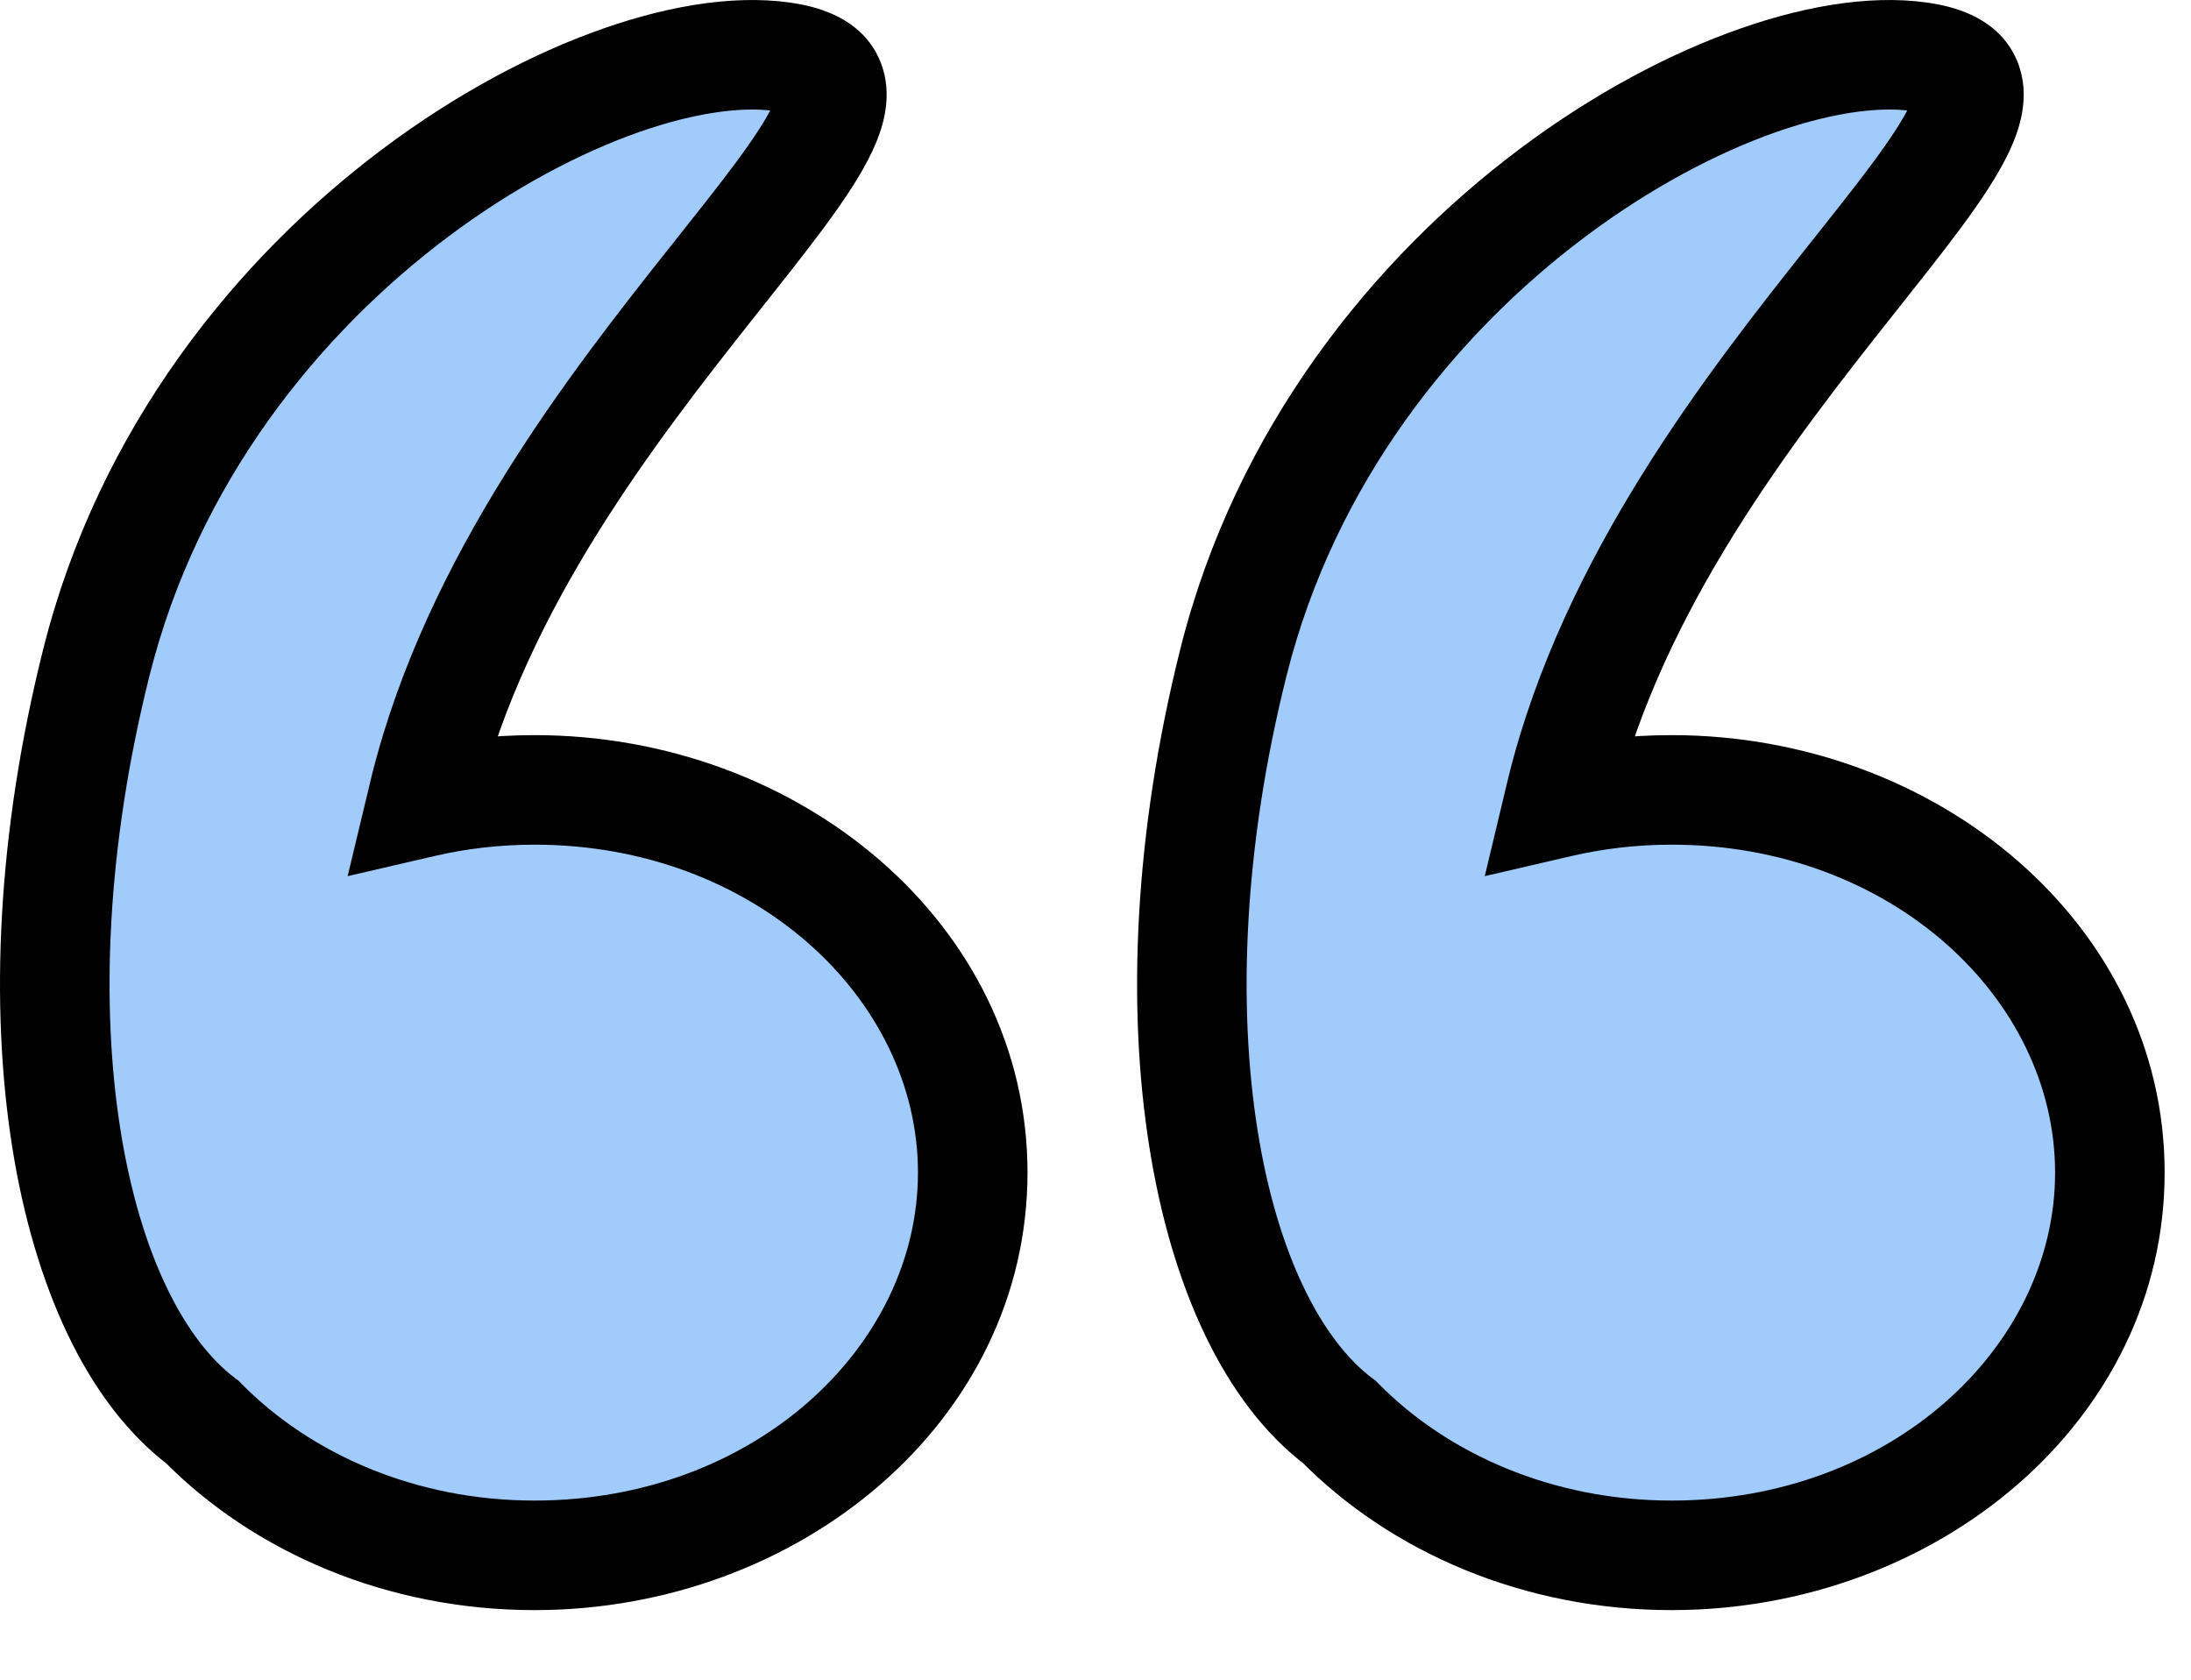
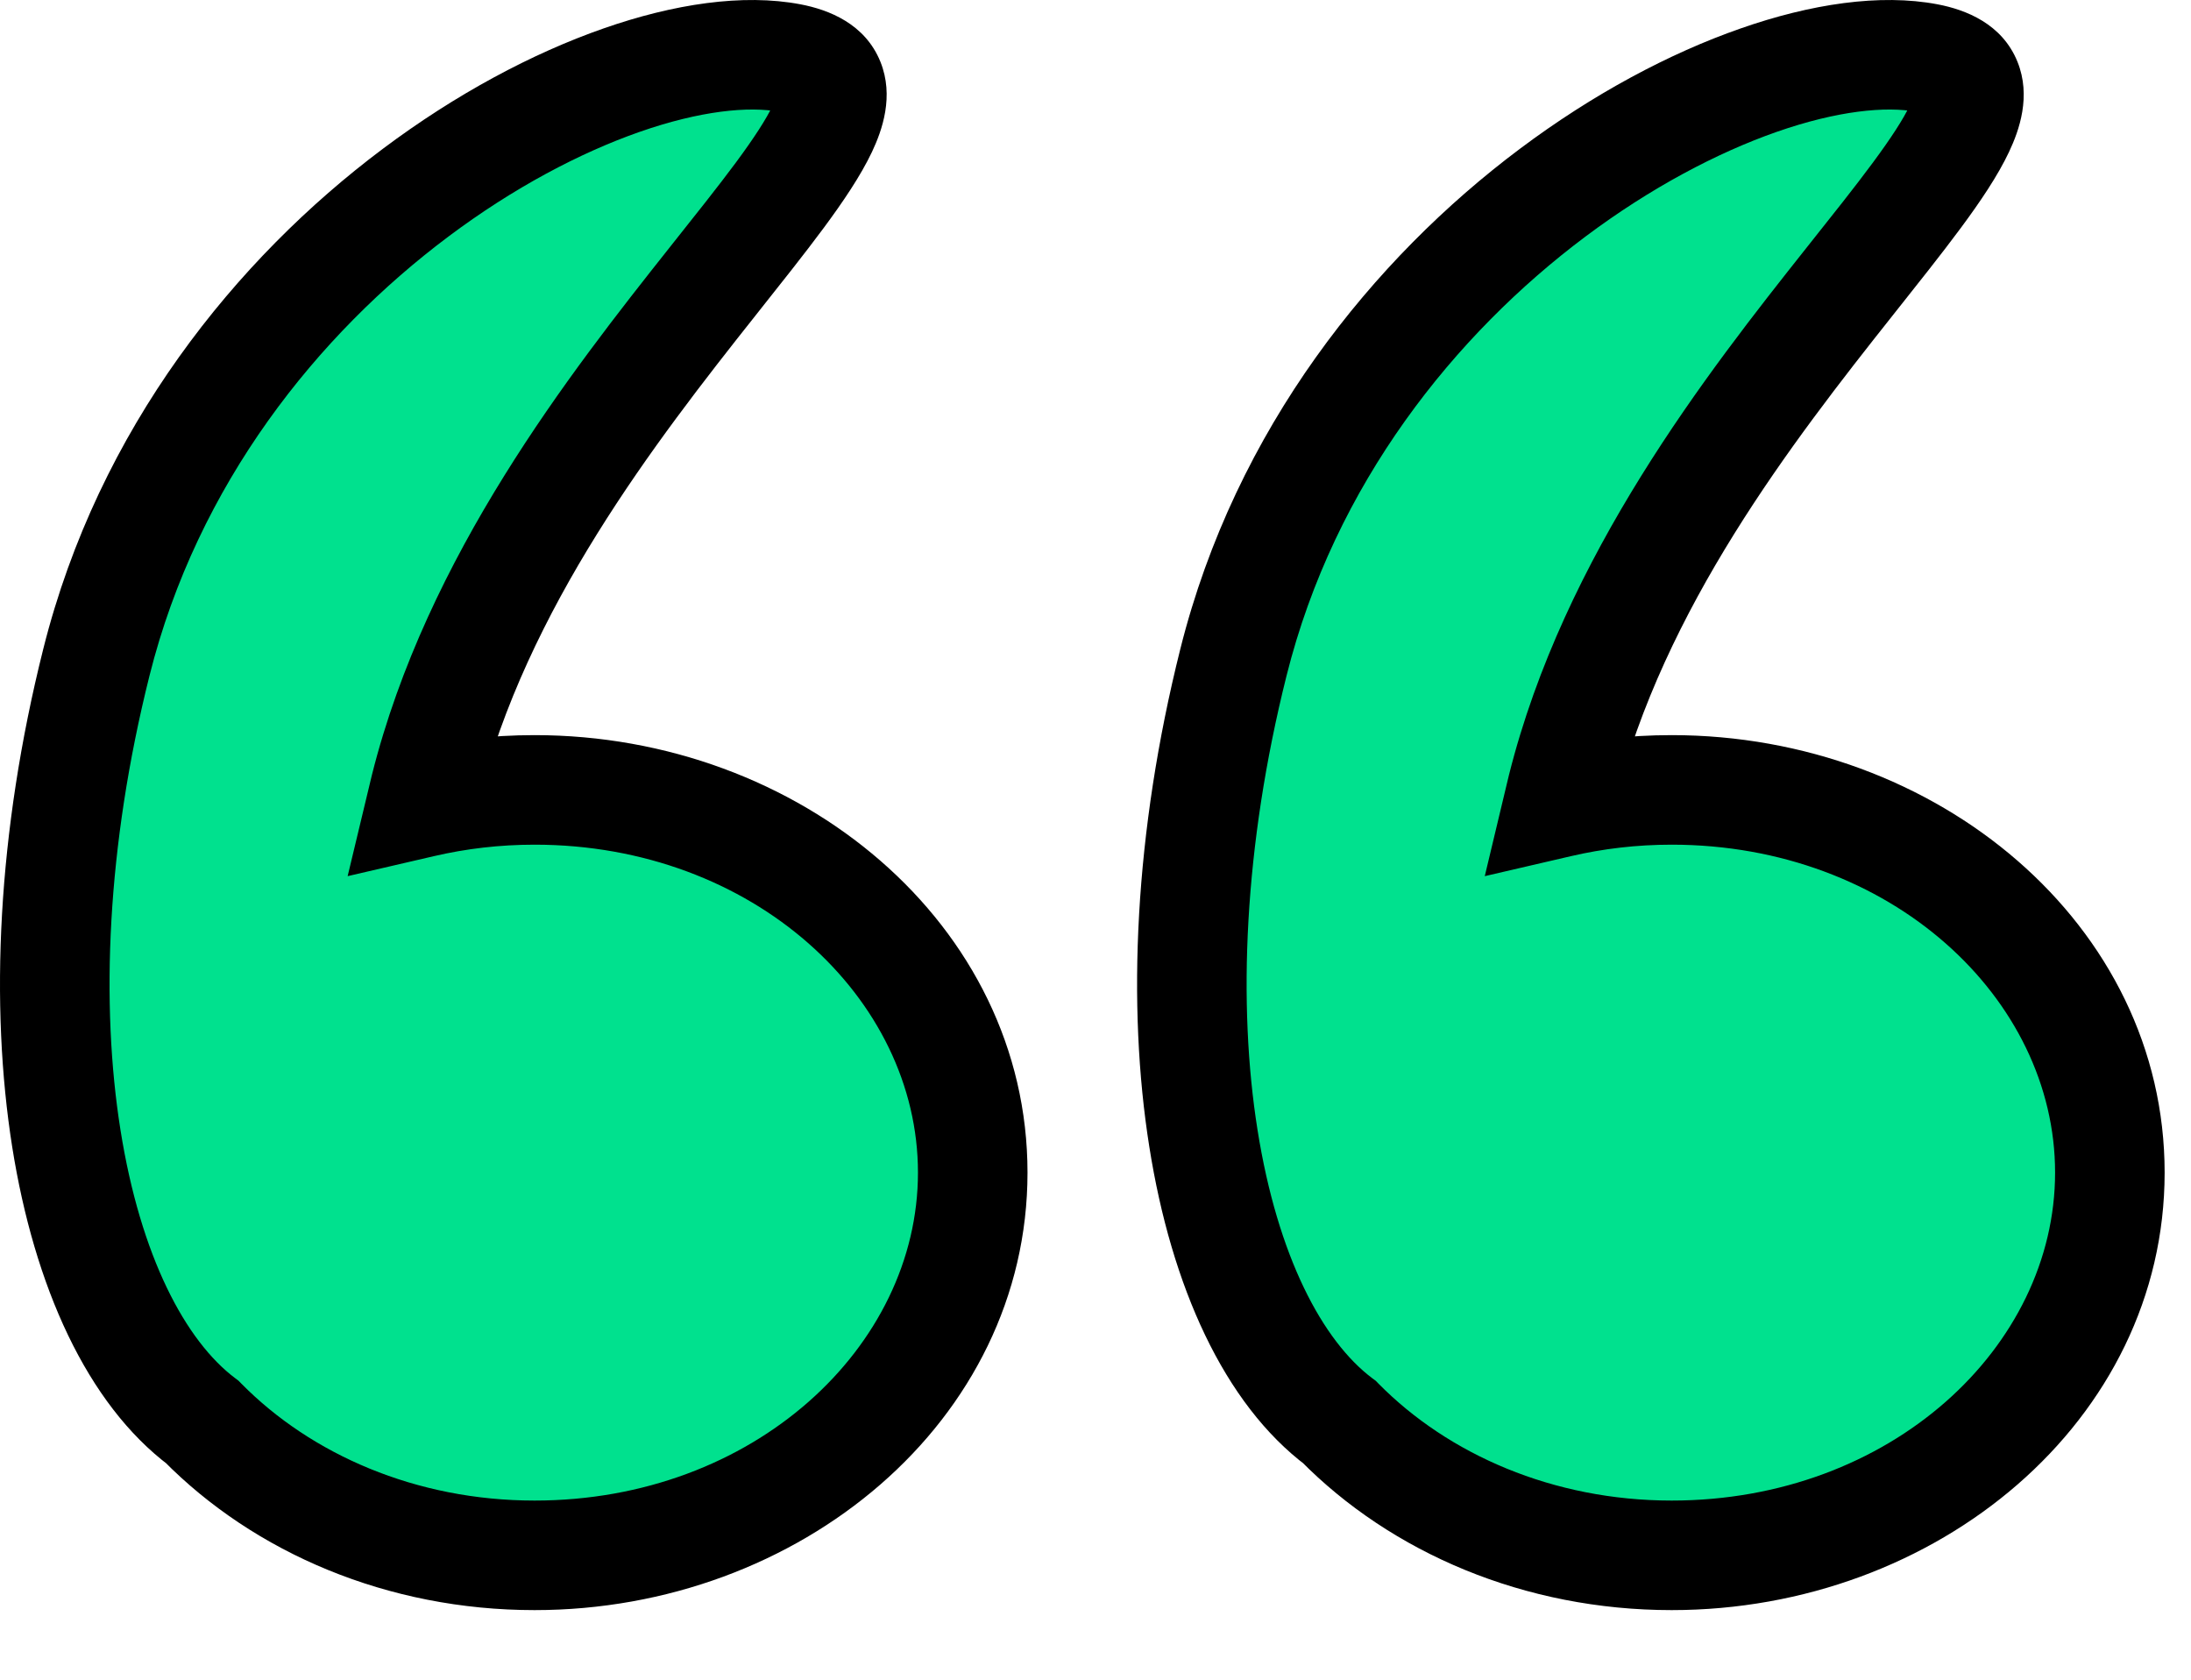
<svg xmlns="http://www.w3.org/2000/svg" width="30" height="23" viewBox="0 0 30 23" fill="none">
-   <path d="M1.319 9.07C2.736 3.416 8.391 0.332 10.819 0.796C13.247 1.26 7.236 5.142 5.819 10.796C5.803 10.861 5.788 10.927 5.772 10.992C6.266 10.877 6.784 10.816 7.319 10.816C10.633 10.816 13.319 13.163 13.319 16.056C13.319 18.95 10.633 21.297 7.319 21.297C5.5 21.297 3.872 20.588 2.771 19.473C0.959 18.111 0.099 13.939 1.319 9.07Z" fill="#A0CBFB" />
+   <path d="M1.319 9.07C2.736 3.416 8.391 0.332 10.819 0.796C13.247 1.26 7.236 5.142 5.819 10.796C5.803 10.861 5.788 10.927 5.772 10.992C6.266 10.877 6.784 10.816 7.319 10.816C10.633 10.816 13.319 13.163 13.319 16.056C13.319 18.95 10.633 21.297 7.319 21.297C5.5 21.297 3.872 20.588 2.771 19.473C0.959 18.111 0.099 13.939 1.319 9.07Z" fill="#00E18E" />
  <path d="M1.319 9.07L0.592 8.888L0.592 8.888L1.319 9.07ZM10.819 0.796L10.96 0.059L10.96 0.059L10.819 0.796ZM5.819 10.796L5.092 10.613L5.092 10.613L5.819 10.796ZM5.772 10.992L5.043 10.817L4.76 11.997L5.942 11.723L5.772 10.992ZM7.319 10.816L7.319 10.066H7.319V10.816ZM13.319 16.056H14.069V16.056L13.319 16.056ZM7.319 21.297V22.047H7.319L7.319 21.297ZM2.771 19.473L3.305 18.946L3.266 18.906L3.222 18.873L2.771 19.473ZM1.319 9.07L2.047 9.252C2.705 6.624 4.354 4.577 6.14 3.239C7.031 2.571 7.943 2.091 8.757 1.806C9.587 1.516 10.252 1.451 10.678 1.532L10.819 0.796L10.96 0.059C10.172 -0.091 9.22 0.055 8.262 0.39C7.289 0.73 6.243 1.287 5.24 2.039C3.237 3.54 1.35 5.862 0.592 8.888L1.319 9.07ZM10.819 0.796L10.678 1.532C10.897 1.574 10.743 1.604 10.664 1.407C10.604 1.26 10.688 1.216 10.583 1.439C10.494 1.628 10.328 1.885 10.075 2.227C9.825 2.564 9.521 2.945 9.173 3.383C7.807 5.106 5.845 7.608 5.092 10.613L5.819 10.796L6.547 10.978C7.21 8.33 8.962 6.064 10.348 4.316C10.688 3.887 11.012 3.481 11.28 3.119C11.544 2.762 11.784 2.408 11.94 2.079C12.079 1.784 12.245 1.317 12.055 0.846C11.845 0.326 11.349 0.133 10.96 0.059L10.819 0.796ZM5.819 10.796L5.092 10.613C5.074 10.683 5.055 10.765 5.043 10.817L5.772 10.992L6.502 11.167C6.52 11.088 6.531 11.04 6.547 10.978L5.819 10.796ZM5.772 10.992L5.942 11.723C6.38 11.621 6.842 11.566 7.319 11.566V10.816V10.066C6.727 10.066 6.152 10.134 5.603 10.261L5.772 10.992ZM7.319 10.816L7.319 11.566C10.317 11.566 12.569 13.669 12.569 16.056L13.319 16.056L14.069 16.056C14.069 12.656 10.948 10.066 7.319 10.066L7.319 10.816ZM13.319 16.056H12.569C12.569 18.444 10.317 20.547 7.319 20.547L7.319 21.297L7.319 22.047C10.948 22.047 14.069 19.457 14.069 16.056H13.319ZM7.319 21.297V20.547C5.693 20.547 4.259 19.913 3.305 18.946L2.771 19.473L2.237 19.999C3.484 21.264 5.308 22.047 7.319 22.047V21.297ZM2.771 19.473L3.222 18.873C2.543 18.363 1.925 17.21 1.649 15.469C1.378 13.76 1.458 11.602 2.047 9.252L1.319 9.07L0.592 8.888C-0.04 11.407 -0.139 13.77 0.167 15.704C0.469 17.607 1.187 19.221 2.321 20.072L2.771 19.473Z" fill="black" />
-   <path d="M16.889 9.07C18.305 3.416 23.96 0.332 26.389 0.796C28.816 1.26 22.805 5.142 21.389 10.796C21.372 10.861 21.357 10.927 21.342 10.992C21.835 10.877 22.354 10.816 22.889 10.816C26.202 10.816 28.889 13.163 28.889 16.056C28.889 18.95 26.202 21.297 22.889 21.297C21.07 21.297 19.441 20.588 18.341 19.473C16.528 18.111 15.669 13.939 16.889 9.07Z" fill="#A0CBFB" />
+   <path d="M16.889 9.07C18.305 3.416 23.96 0.332 26.389 0.796C28.816 1.26 22.805 5.142 21.389 10.796C21.372 10.861 21.357 10.927 21.342 10.992C21.835 10.877 22.354 10.816 22.889 10.816C26.202 10.816 28.889 13.163 28.889 16.056C28.889 18.95 26.202 21.297 22.889 21.297C21.07 21.297 19.441 20.588 18.341 19.473C16.528 18.111 15.669 13.939 16.889 9.07Z" fill="#00E18E" />
  <path d="M16.889 9.07L16.161 8.888L16.161 8.888L16.889 9.07ZM26.389 0.796L26.529 0.059L26.529 0.059L26.389 0.796ZM21.389 10.796L20.661 10.613L20.661 10.613L21.389 10.796ZM21.342 10.992L20.612 10.817L20.33 11.997L21.511 11.723L21.342 10.992ZM22.889 10.816L22.889 10.066H22.889V10.816ZM28.889 16.056H29.639V16.056L28.889 16.056ZM22.889 21.297V22.047H22.889L22.889 21.297ZM18.341 19.473L18.875 18.946L18.836 18.906L18.791 18.873L18.341 19.473ZM16.889 9.07L17.616 9.252C18.274 6.624 19.923 4.577 21.709 3.239C22.601 2.571 23.512 2.091 24.326 1.806C25.156 1.516 25.822 1.451 26.248 1.532L26.389 0.796L26.529 0.059C25.741 -0.091 24.789 0.055 23.832 0.39C22.858 0.73 21.812 1.287 20.809 2.039C18.806 3.54 16.919 5.862 16.161 8.888L16.889 9.07ZM26.389 0.796L26.248 1.532C26.466 1.574 26.313 1.604 26.233 1.407C26.174 1.26 26.258 1.216 26.152 1.439C26.063 1.628 25.897 1.885 25.644 2.227C25.395 2.564 25.091 2.945 24.743 3.383C23.376 5.106 21.414 7.608 20.661 10.613L21.389 10.796L22.116 10.978C22.78 8.33 24.531 6.064 25.918 4.316C26.258 3.887 26.582 3.481 26.85 3.119C27.114 2.762 27.354 2.408 27.509 2.079C27.648 1.784 27.814 1.317 27.624 0.846C27.414 0.326 26.918 0.133 26.529 0.059L26.389 0.796ZM21.389 10.796L20.661 10.613C20.644 10.683 20.625 10.765 20.612 10.817L21.342 10.992L22.071 11.167C22.09 11.088 22.101 11.04 22.116 10.978L21.389 10.796ZM21.342 10.992L21.511 11.723C21.949 11.621 22.411 11.566 22.889 11.566V10.816V10.066C22.297 10.066 21.721 10.134 21.172 10.261L21.342 10.992ZM22.889 10.816L22.889 11.566C25.887 11.566 28.139 13.669 28.139 16.056L28.889 16.056L29.639 16.056C29.639 12.656 26.518 10.066 22.889 10.066L22.889 10.816ZM28.889 16.056H28.139C28.139 18.444 25.887 20.547 22.889 20.547L22.889 21.297L22.889 22.047C26.518 22.047 29.639 19.457 29.639 16.056H28.889ZM22.889 21.297V20.547C21.263 20.547 19.829 19.913 18.875 18.946L18.341 19.473L17.806 19.999C19.053 21.264 20.877 22.047 22.889 22.047V21.297ZM18.341 19.473L18.791 18.873C18.112 18.363 17.494 17.21 17.218 15.469C16.947 13.76 17.027 11.602 17.616 9.252L16.889 9.07L16.161 8.888C15.53 11.407 15.43 13.77 15.737 15.704C16.038 17.607 16.757 19.221 17.89 20.072L18.341 19.473Z" fill="black" />
</svg>
